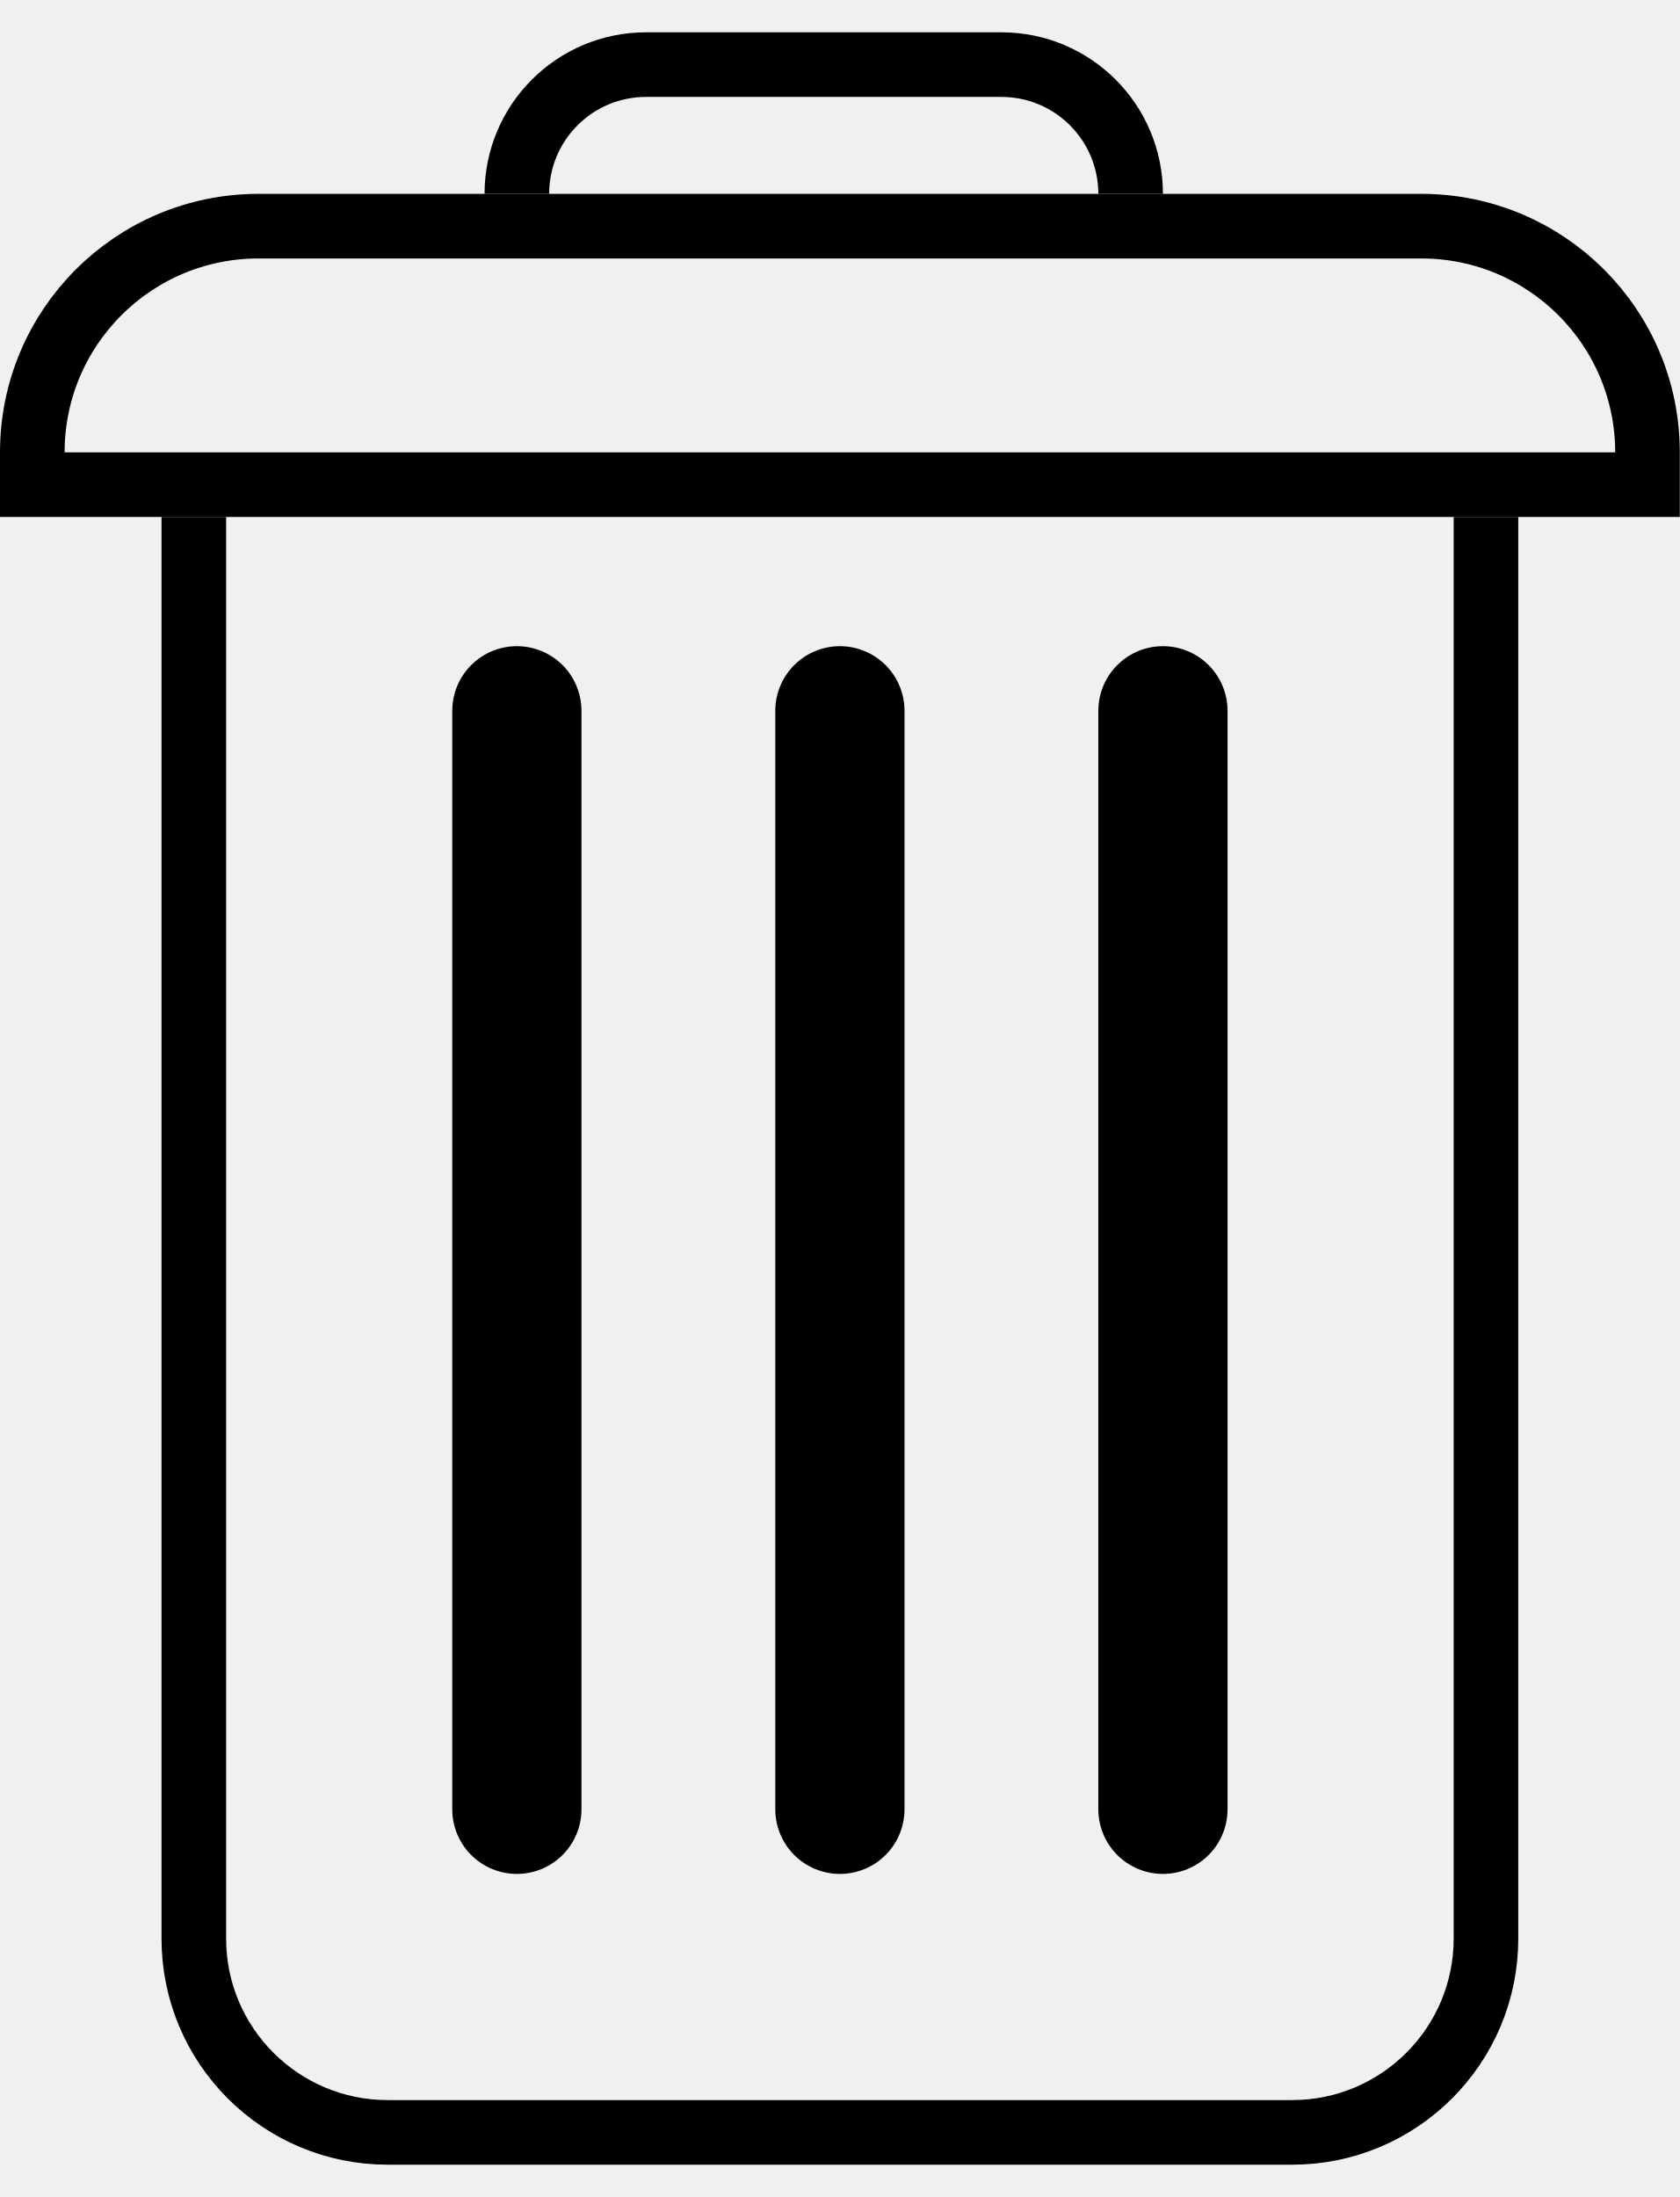
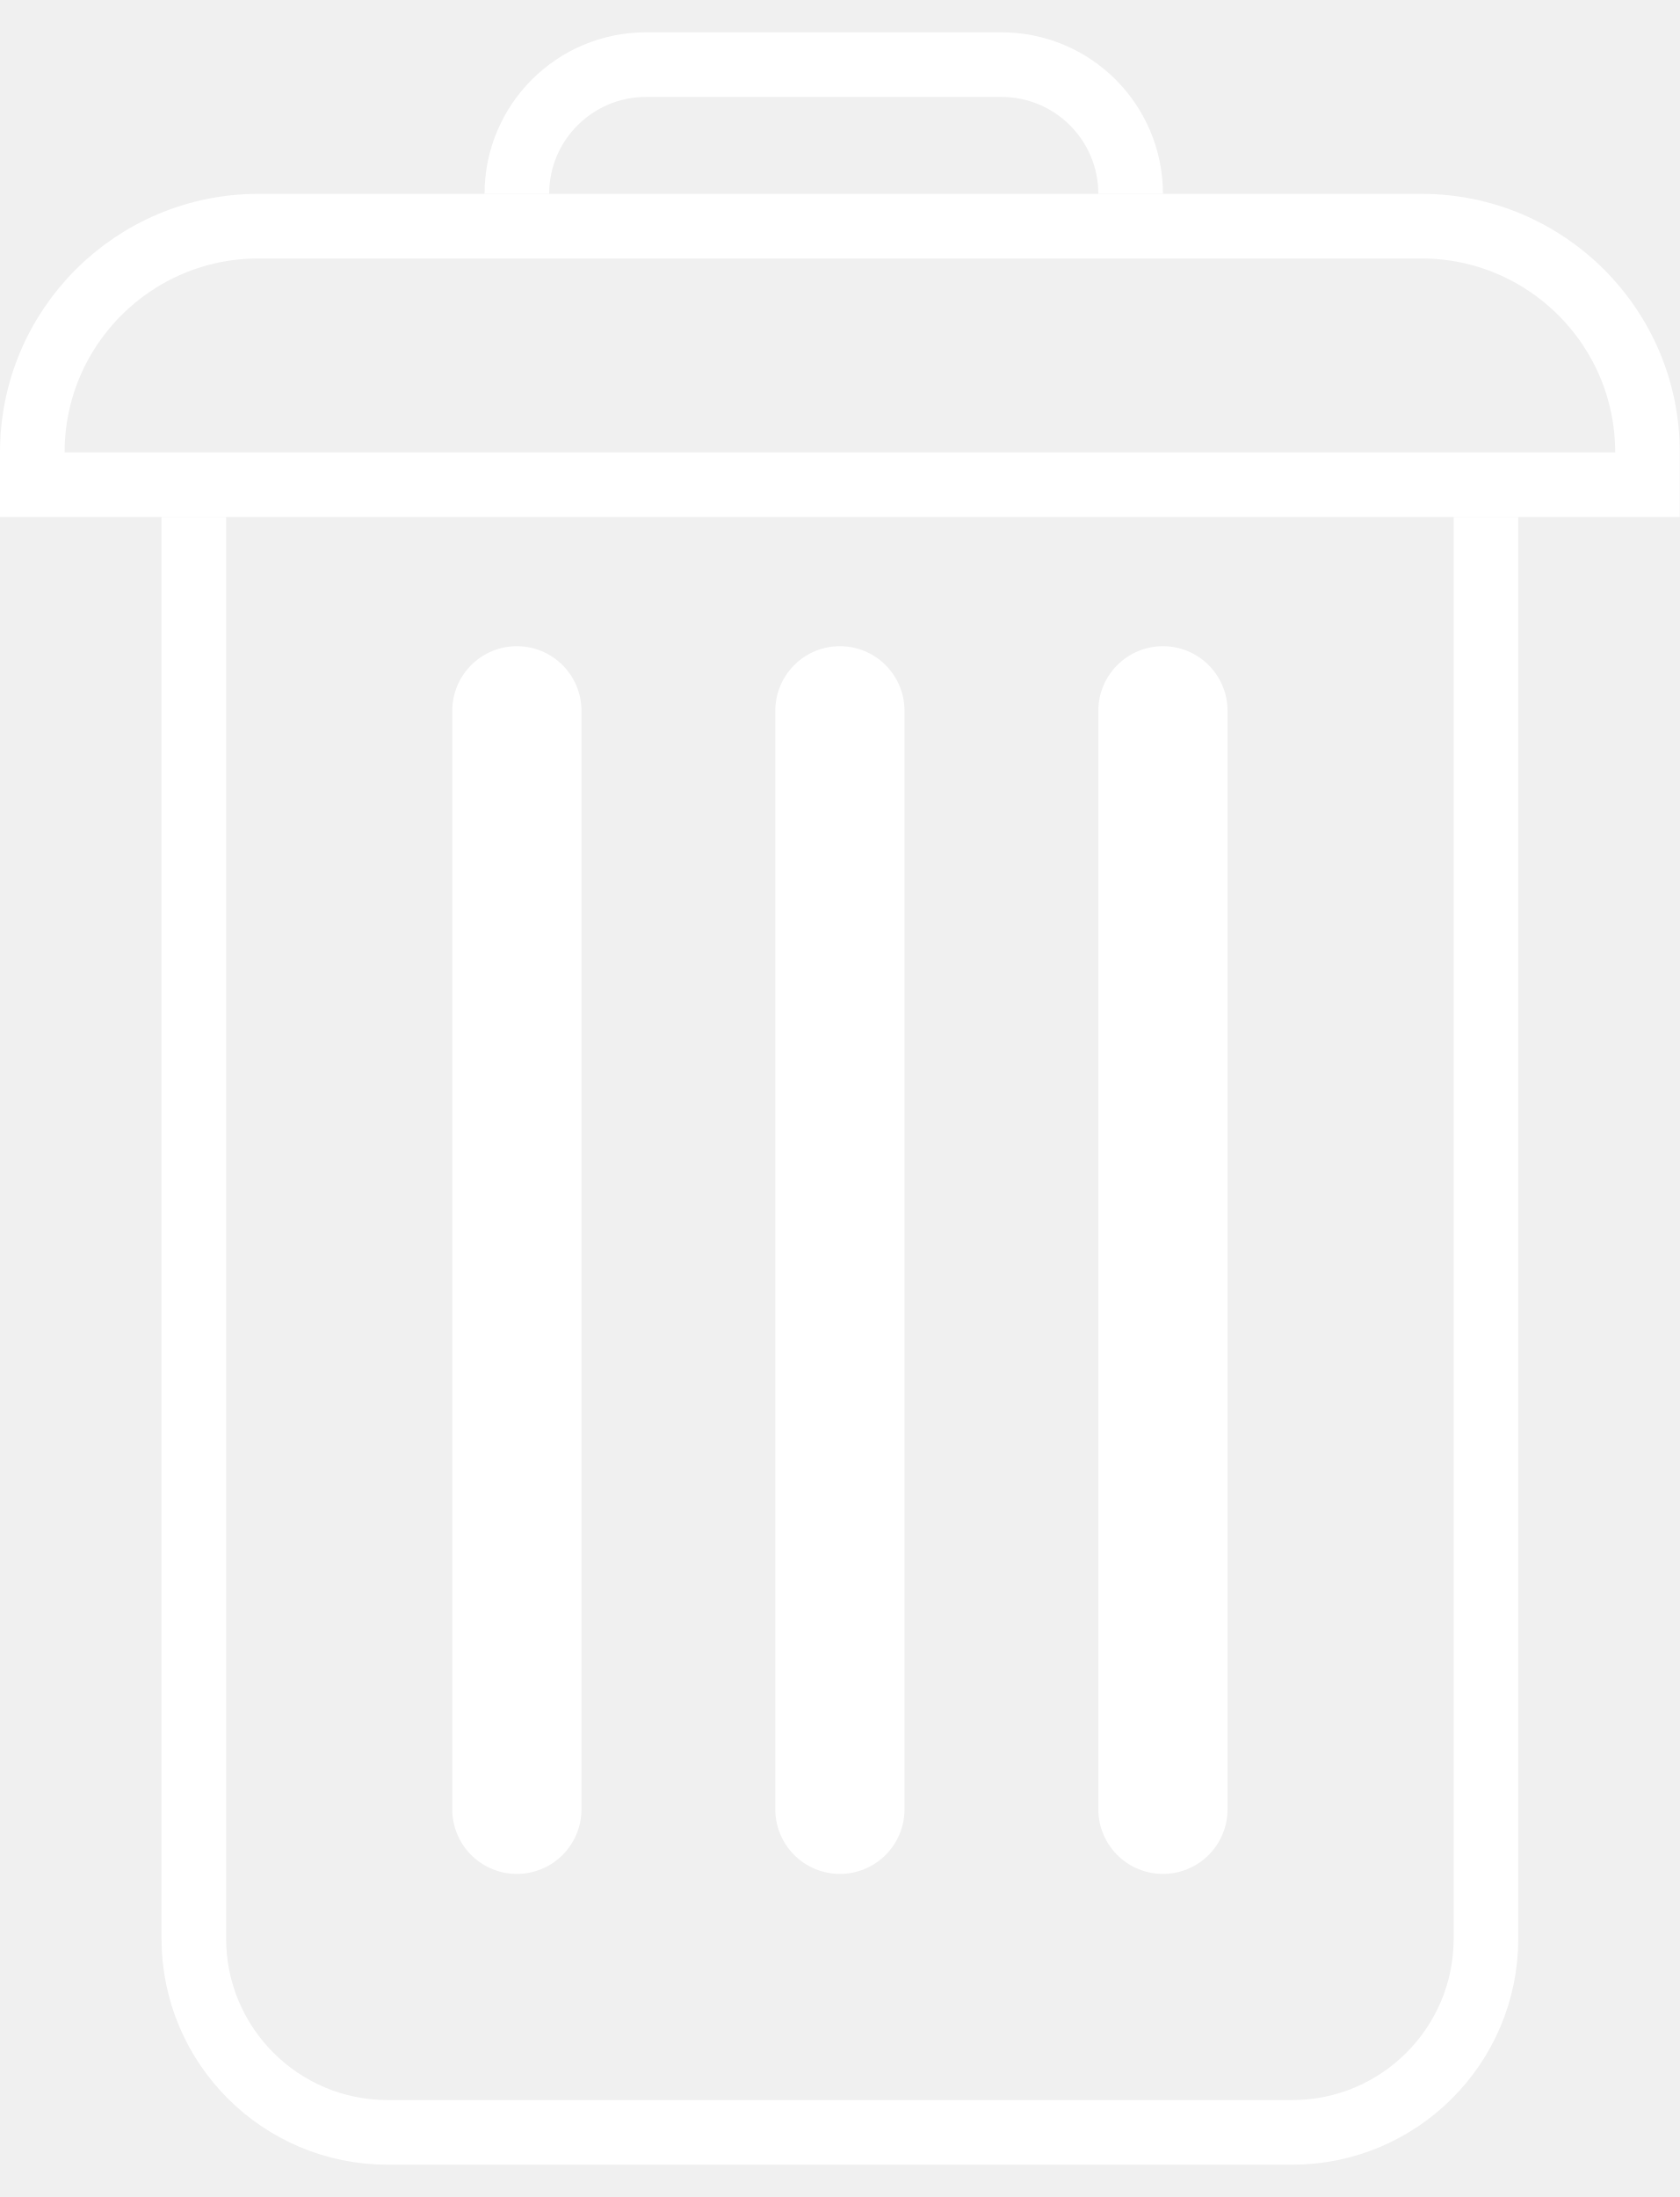
<svg xmlns="http://www.w3.org/2000/svg" width="26" height="34" viewBox="0 0 26 34" fill="none">
-   <path d="M3 8V30C3 31.657 4.343 33 6 33H20C21.657 33 23 31.657 23 30V8" stroke="black" />
-   <path d="M0.5 7C0.5 5.067 2.067 3.5 4 3.5H22C23.933 3.5 25.5 5.067 25.5 7V7.5H0.5V7Z" stroke="black" />
-   <path d="M8 3V3C8 1.895 8.895 1 10 1H15.5C16.605 1 17.5 1.895 17.5 3V3" stroke="black" />
-   <path d="M8 11L8 28" stroke="black" stroke-width="2" stroke-linecap="round" />
-   <path d="M13 11L13 28" stroke="black" stroke-width="2" stroke-linecap="round" />
-   <path d="M18 11V28" stroke="black" stroke-width="2" stroke-linecap="round" />
+   <path d="M3 8V30C3 31.657 4.343 33 6 33H20C21.657 33 23 31.657 23 30V8" stroke="white" />
+   <path d="M0.5 7C0.5 5.067 2.067 3.5 4 3.5H22C23.933 3.5 25.5 5.067 25.5 7V7.5H0.5V7Z" stroke="white" />
+   <path d="M8 3V3C8 1.895 8.895 1 10 1H15.5C16.605 1 17.5 1.895 17.5 3V3" stroke="white" />
+   <path d="M8 11L8 28" stroke="white" stroke-width="2" stroke-linecap="round" />
+   <path d="M13 11L13 28" stroke="white" stroke-width="2" stroke-linecap="round" />
+   <path d="M18 11V28" stroke="white" stroke-width="2" stroke-linecap="round" />
</svg>
